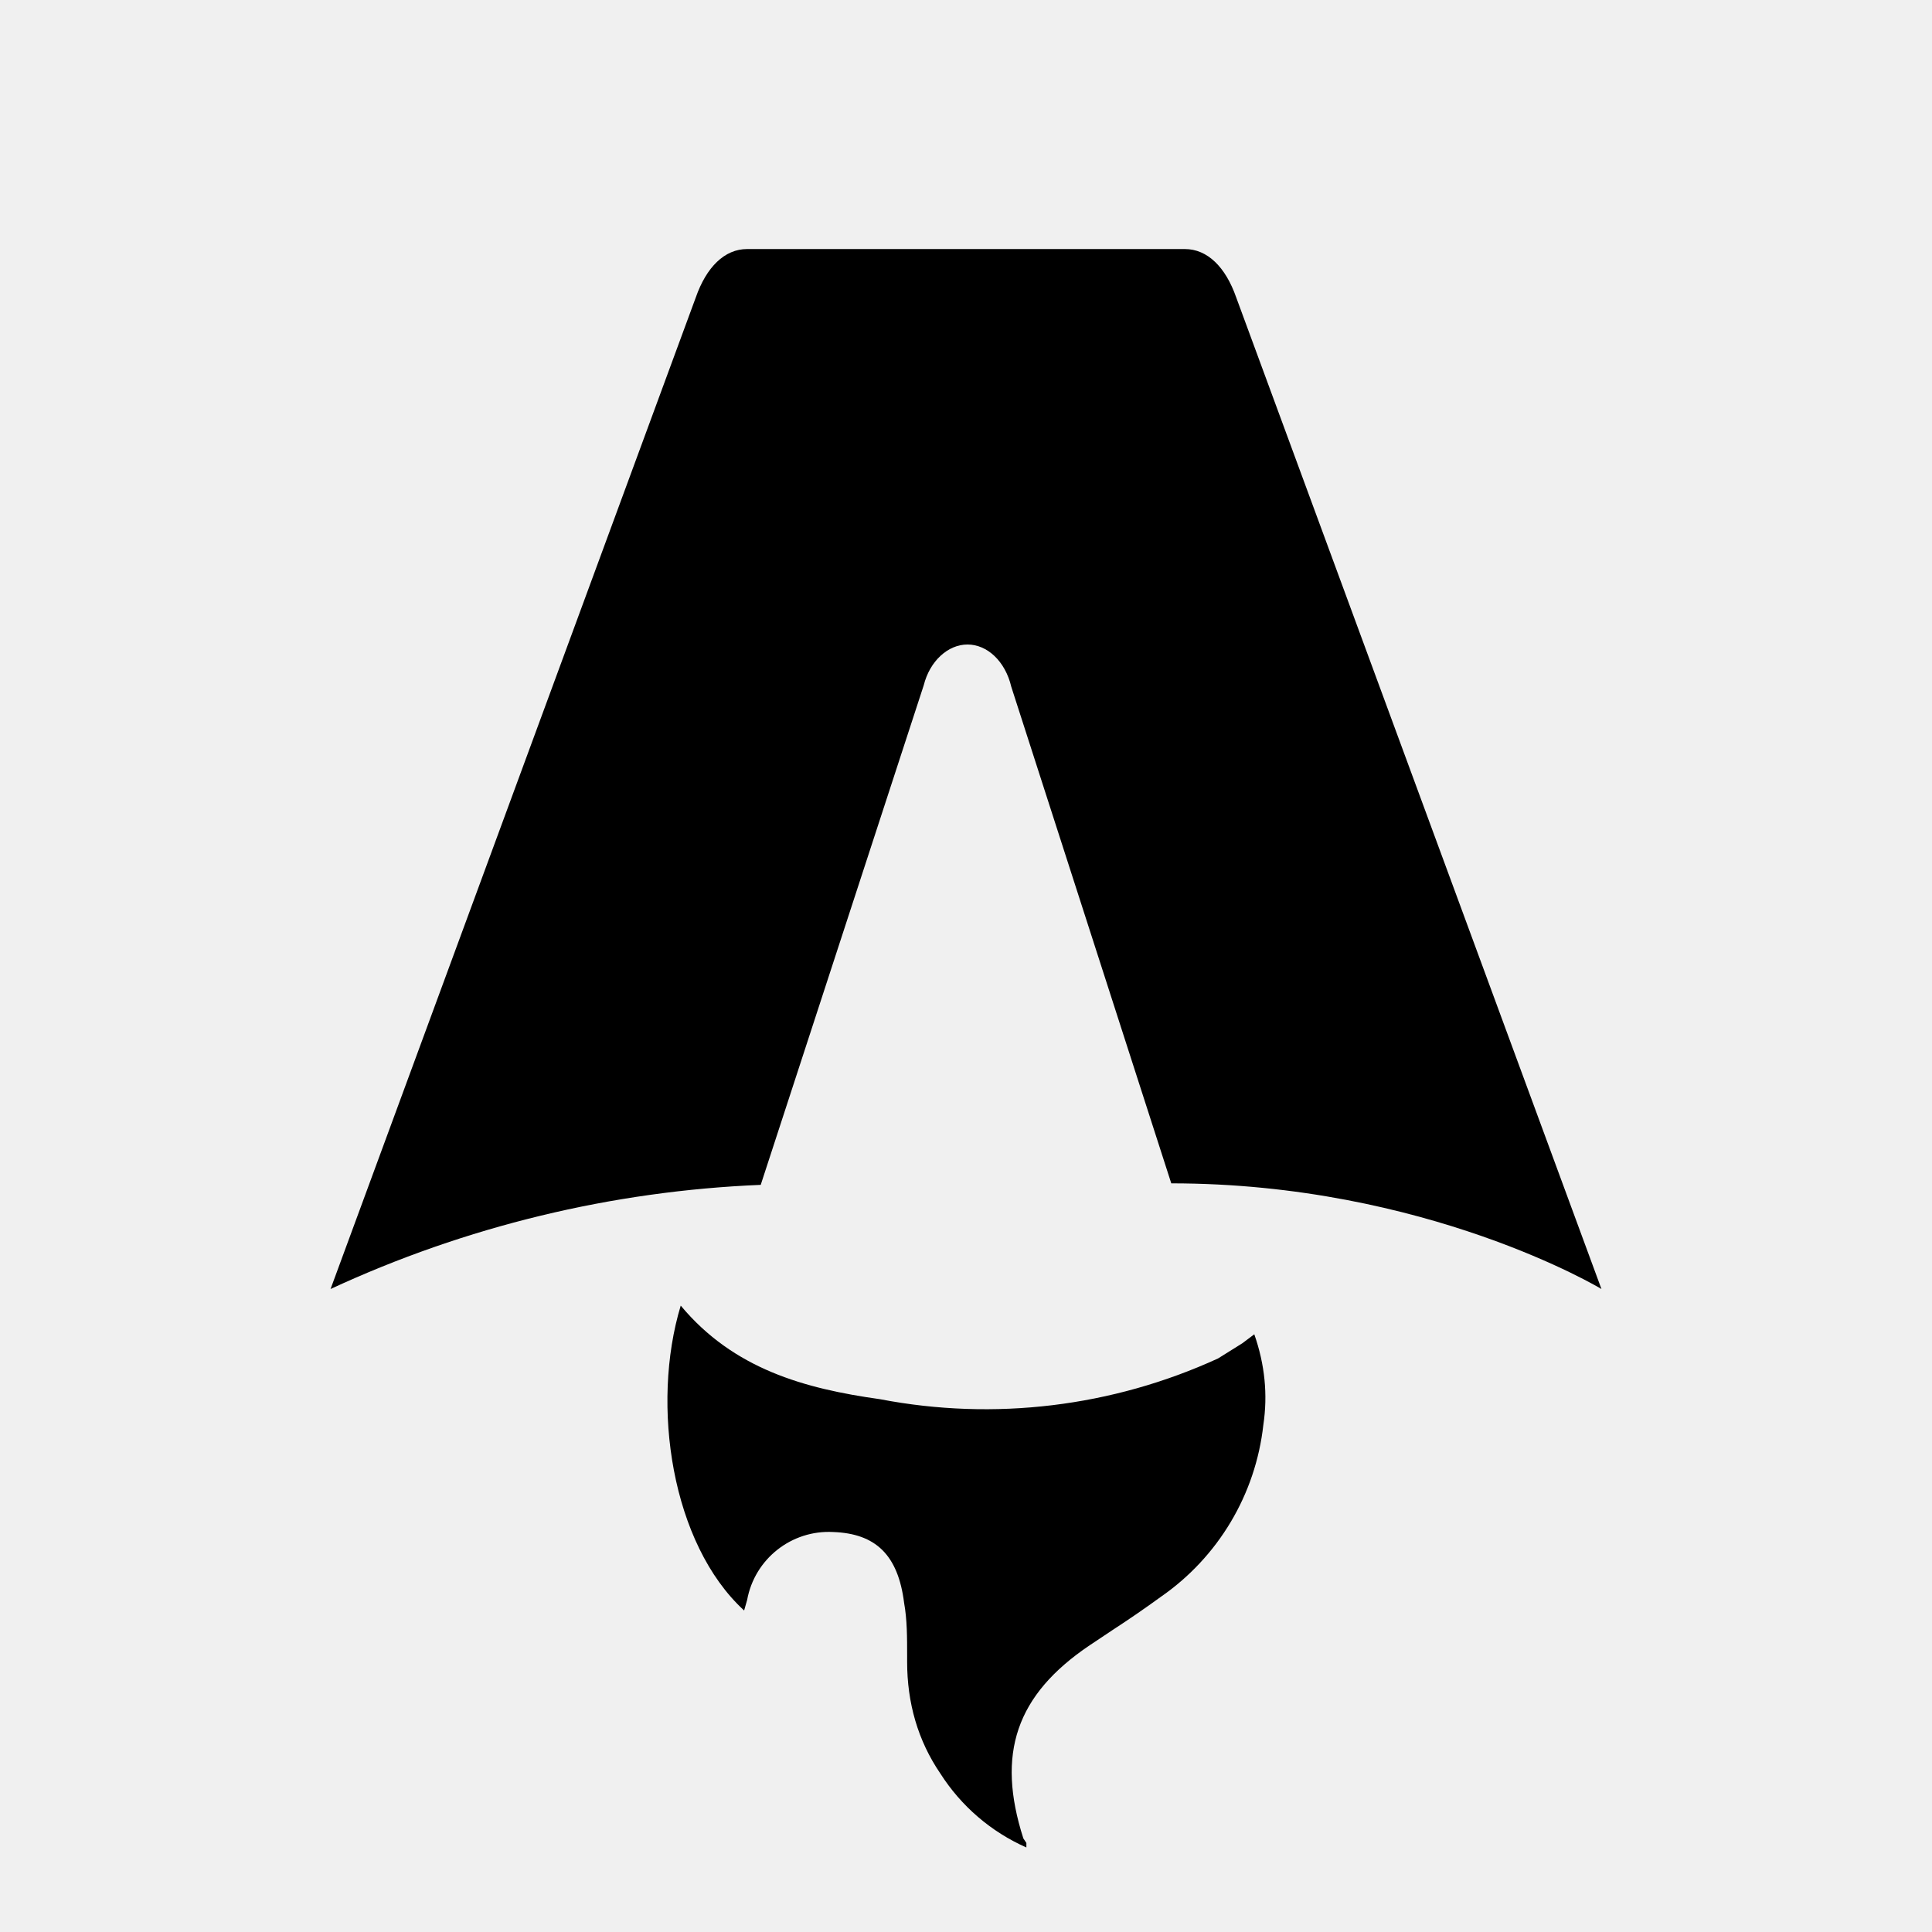
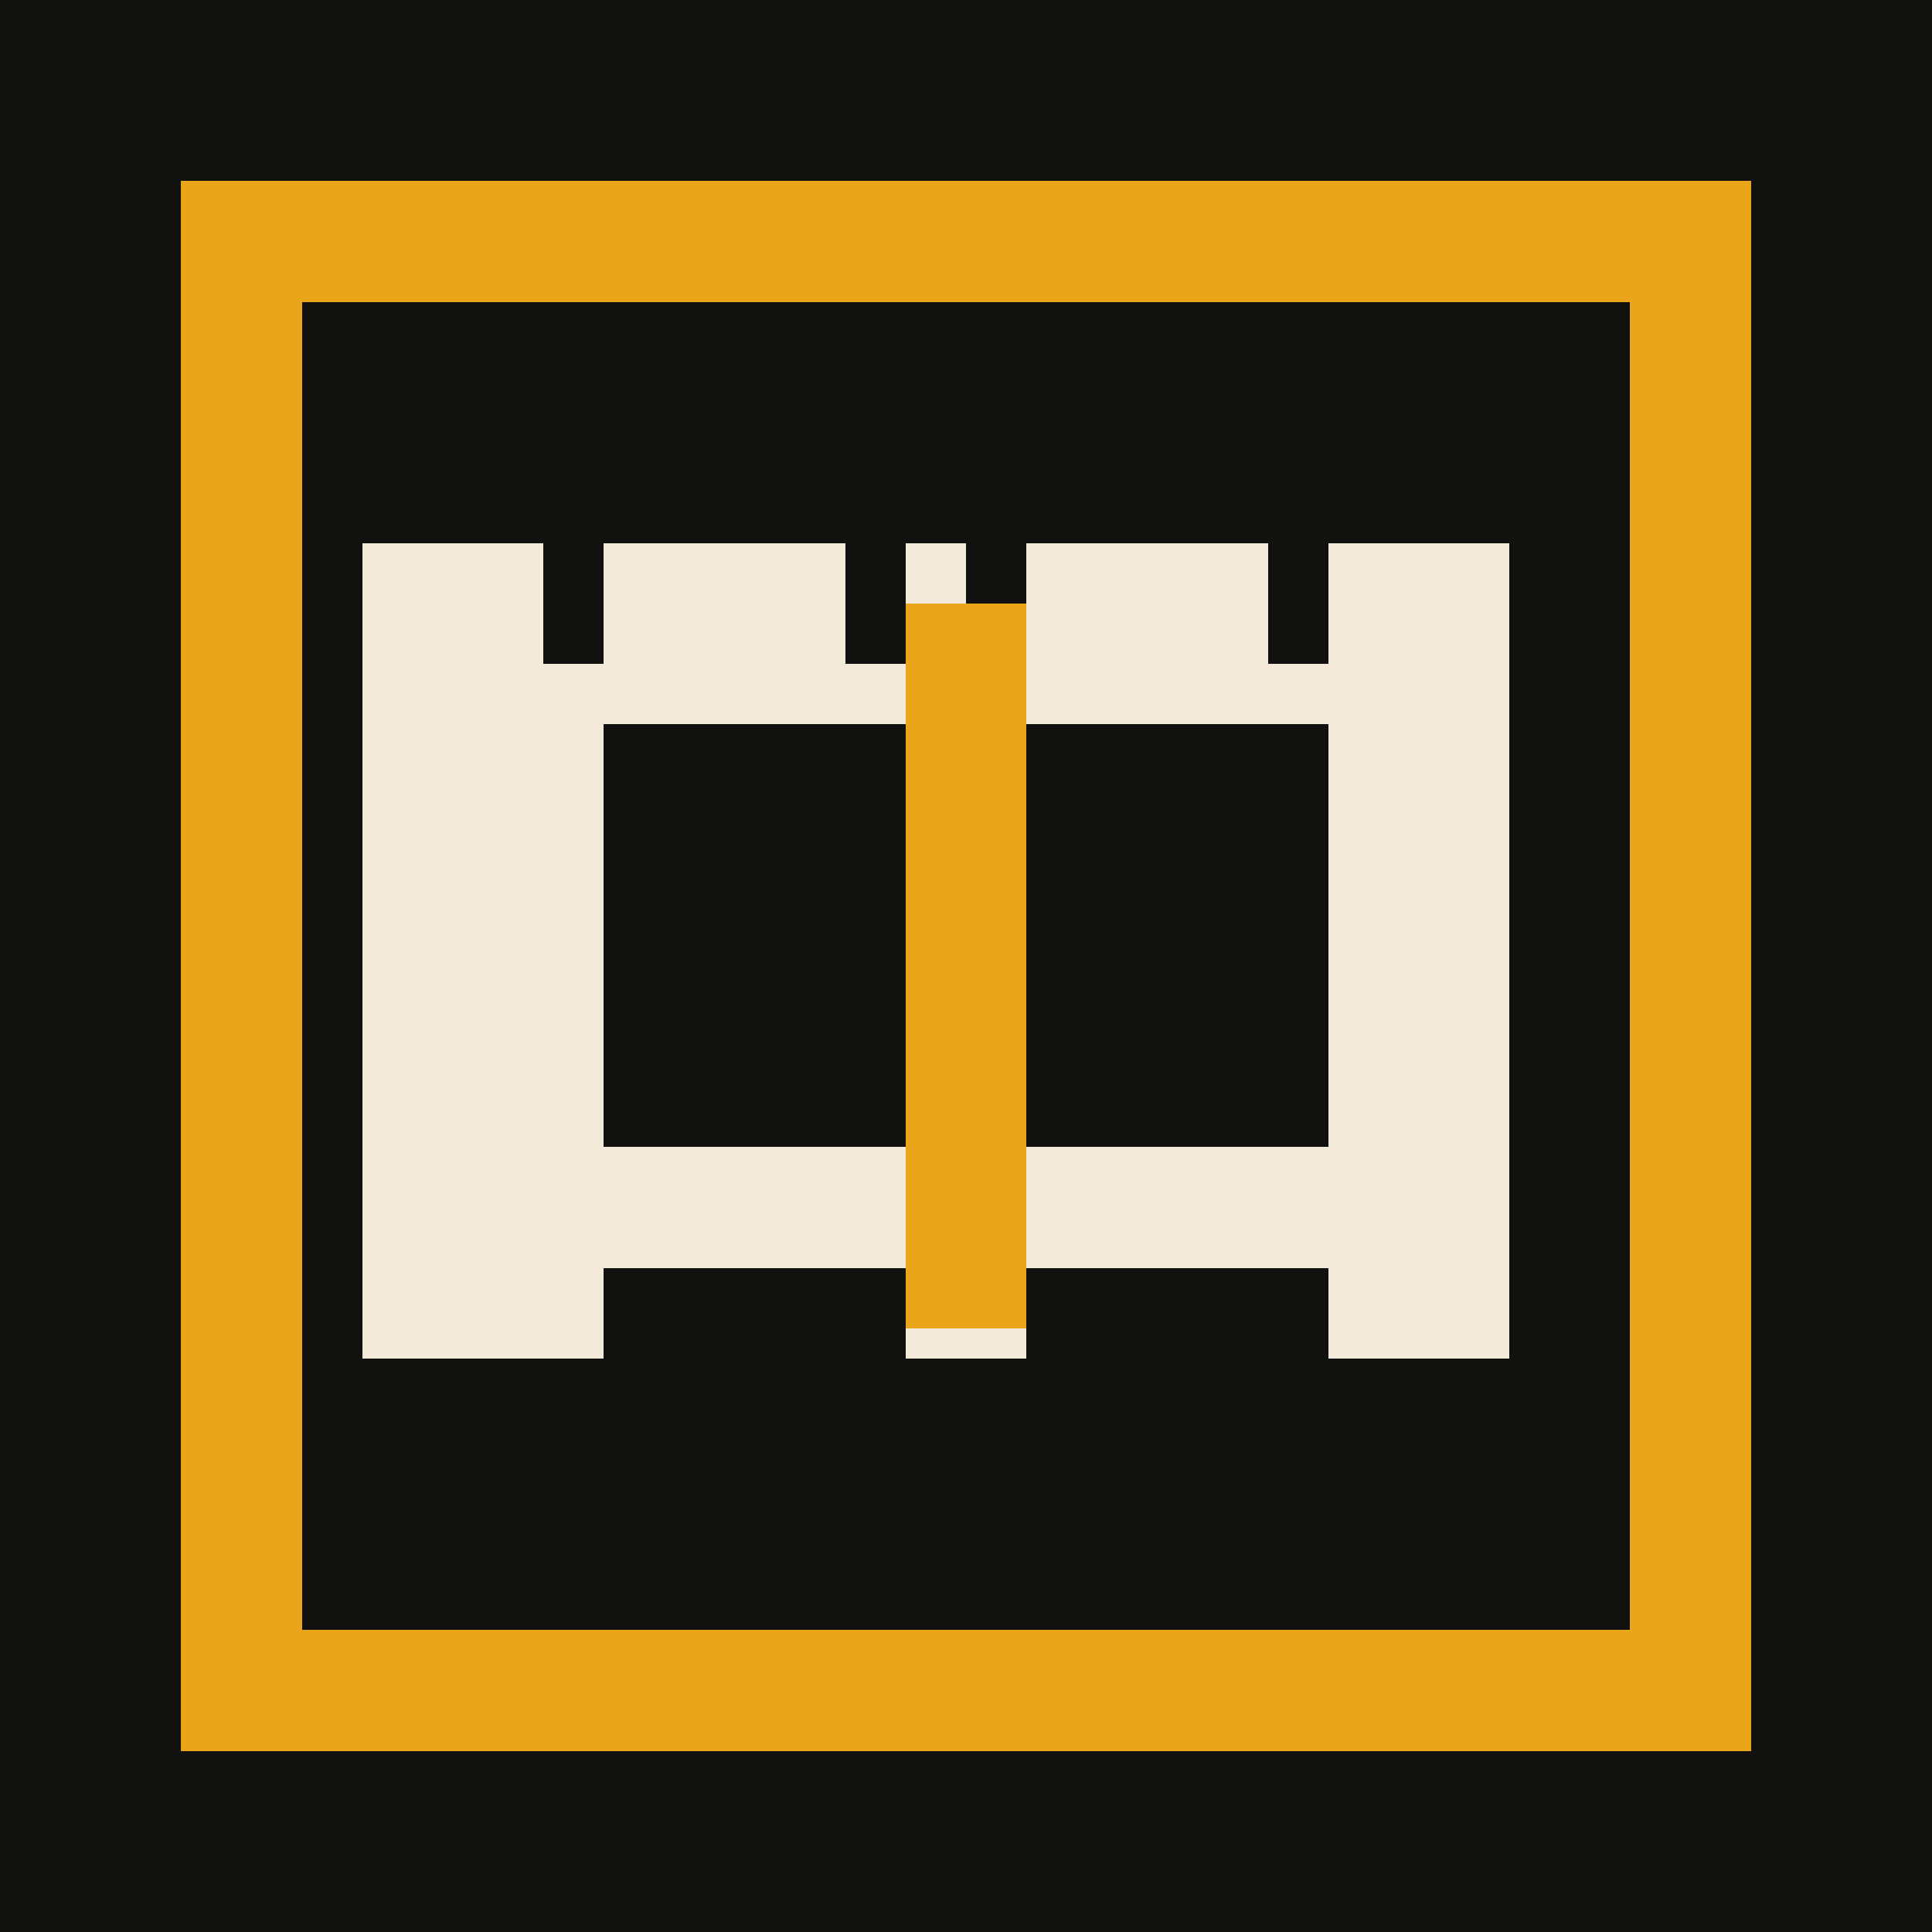
- <svg xmlns="http://www.w3.org/2000/svg" fill="none" viewBox="0 0 128 128">
-   <path d="M50.4 78.5a75.1 75.1 0 0 0-28.5 6.9l24.2-65.7c.7-2 1.9-3.2 3.4-3.2h29c1.5 0 2.7 1.2 3.4 3.2l24.2 65.7s-11.6-7-28.5-7L67 45.5c-.4-1.7-1.6-2.8-2.9-2.8-1.3 0-2.5 1.1-2.9 2.7L50.4 78.5Zm-1.1 28.2Zm-4.2-20.2c-2 6.6-.6 15.8 4.2 20.2a17.5 17.5 0 0 1 .2-.7 5.5 5.5 0 0 1 5.7-4.5c2.8.1 4.3 1.5 4.7 4.7.2 1.1.2 2.3.2 3.5v.4c0 2.7.7 5.2 2.2 7.4a13 13 0 0 0 5.7 4.9v-.3l-.2-.3c-1.8-5.6-.5-9.5 4.4-12.8l1.5-1a73 73 0 0 0 3.2-2.2 16 16 0 0 0 6.8-11.4c.3-2 .1-4-.6-6l-.8.6-1.6 1a37 37 0 0 1-22.4 2.7c-5-.7-9.7-2-13.2-6.2Z" />
-   <style>
-         path { fill: #000; }
-         @media (prefers-color-scheme: dark) {
-             path { fill: #FFF; }
-         }
-     </style>
+ <svg xmlns="http://www.w3.org/2000/svg" viewBox="0 0 64 64" shape-rendering="crispEdges">
+   <rect width="64" height="64" fill="#11120f" />
+   <path fill="#eaa51b" d="M6 6h52v52H6zM10 10v44h44V10z" />
+   <path fill="#f4ead9" d="M12 18h6v4h2v-4h8v4h2v-4h2v4h2v-4h8v4h2v-4h6v27h-6v-3H34v3h-4v-3H20v3h-8zm8 6v14h10V24zm14 0v14h10V24z" />
+   <path fill="#eaa51b" d="M30 20h4v24h-4z" />
</svg>
